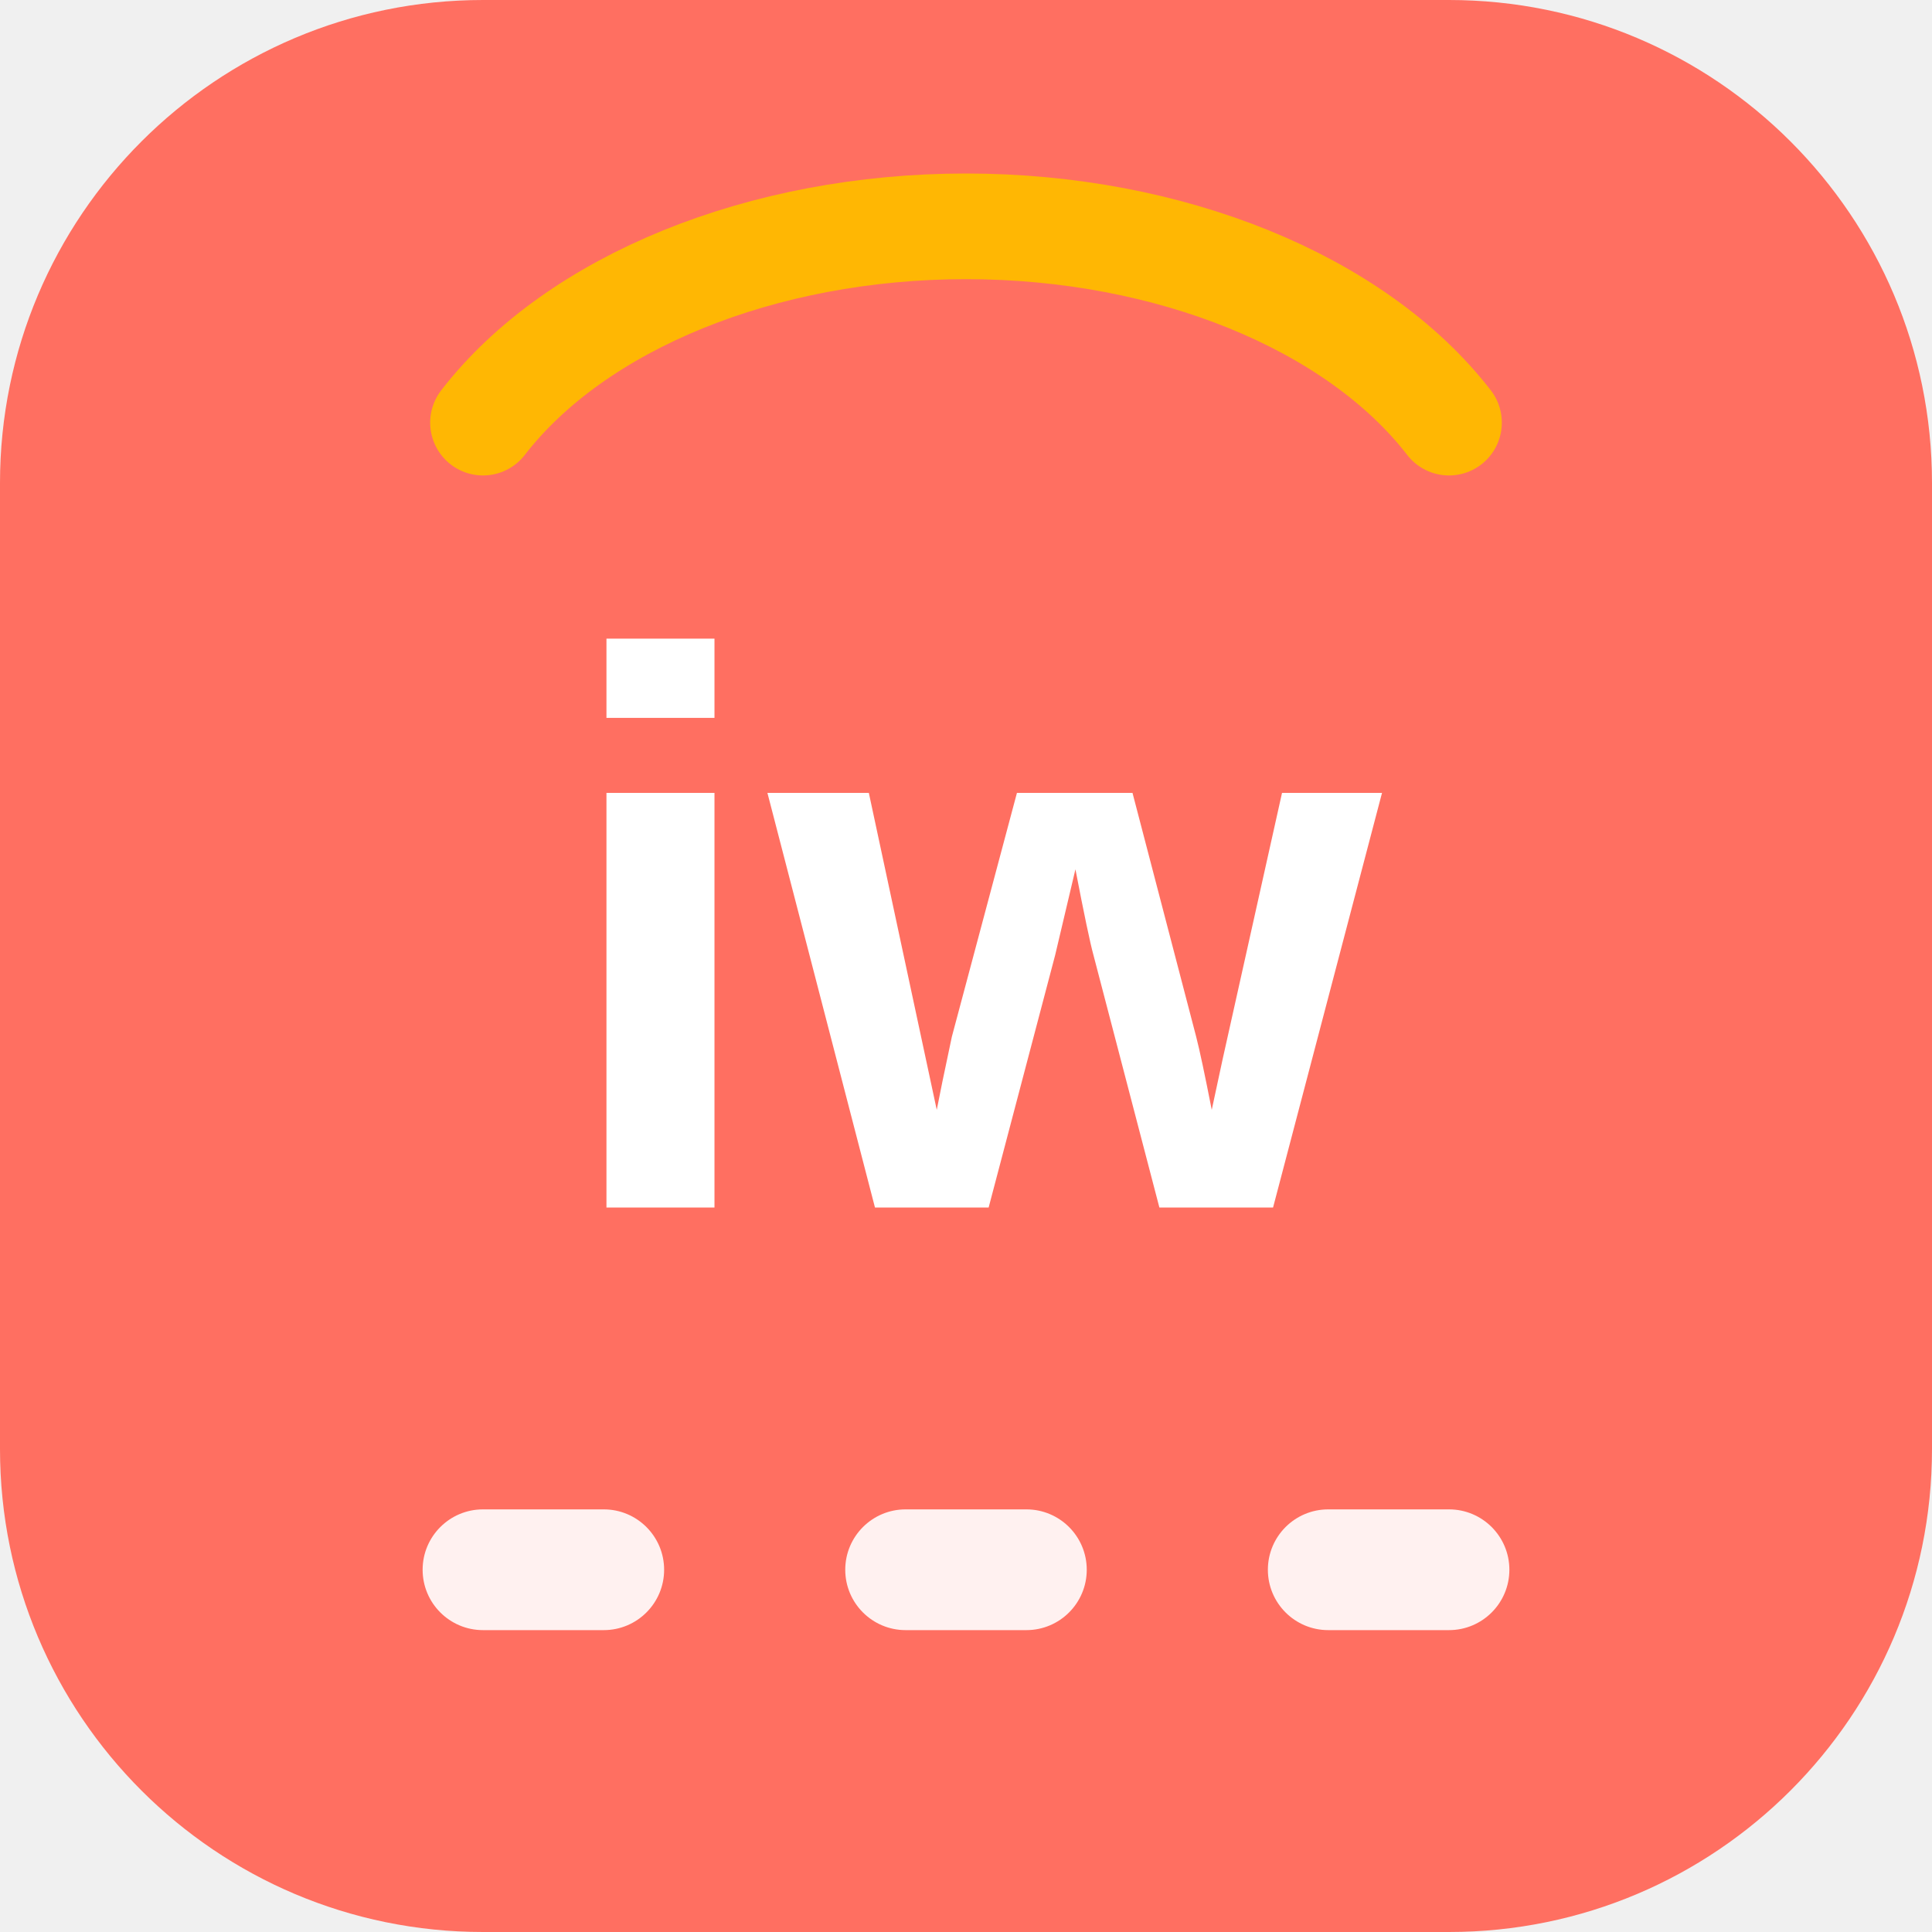
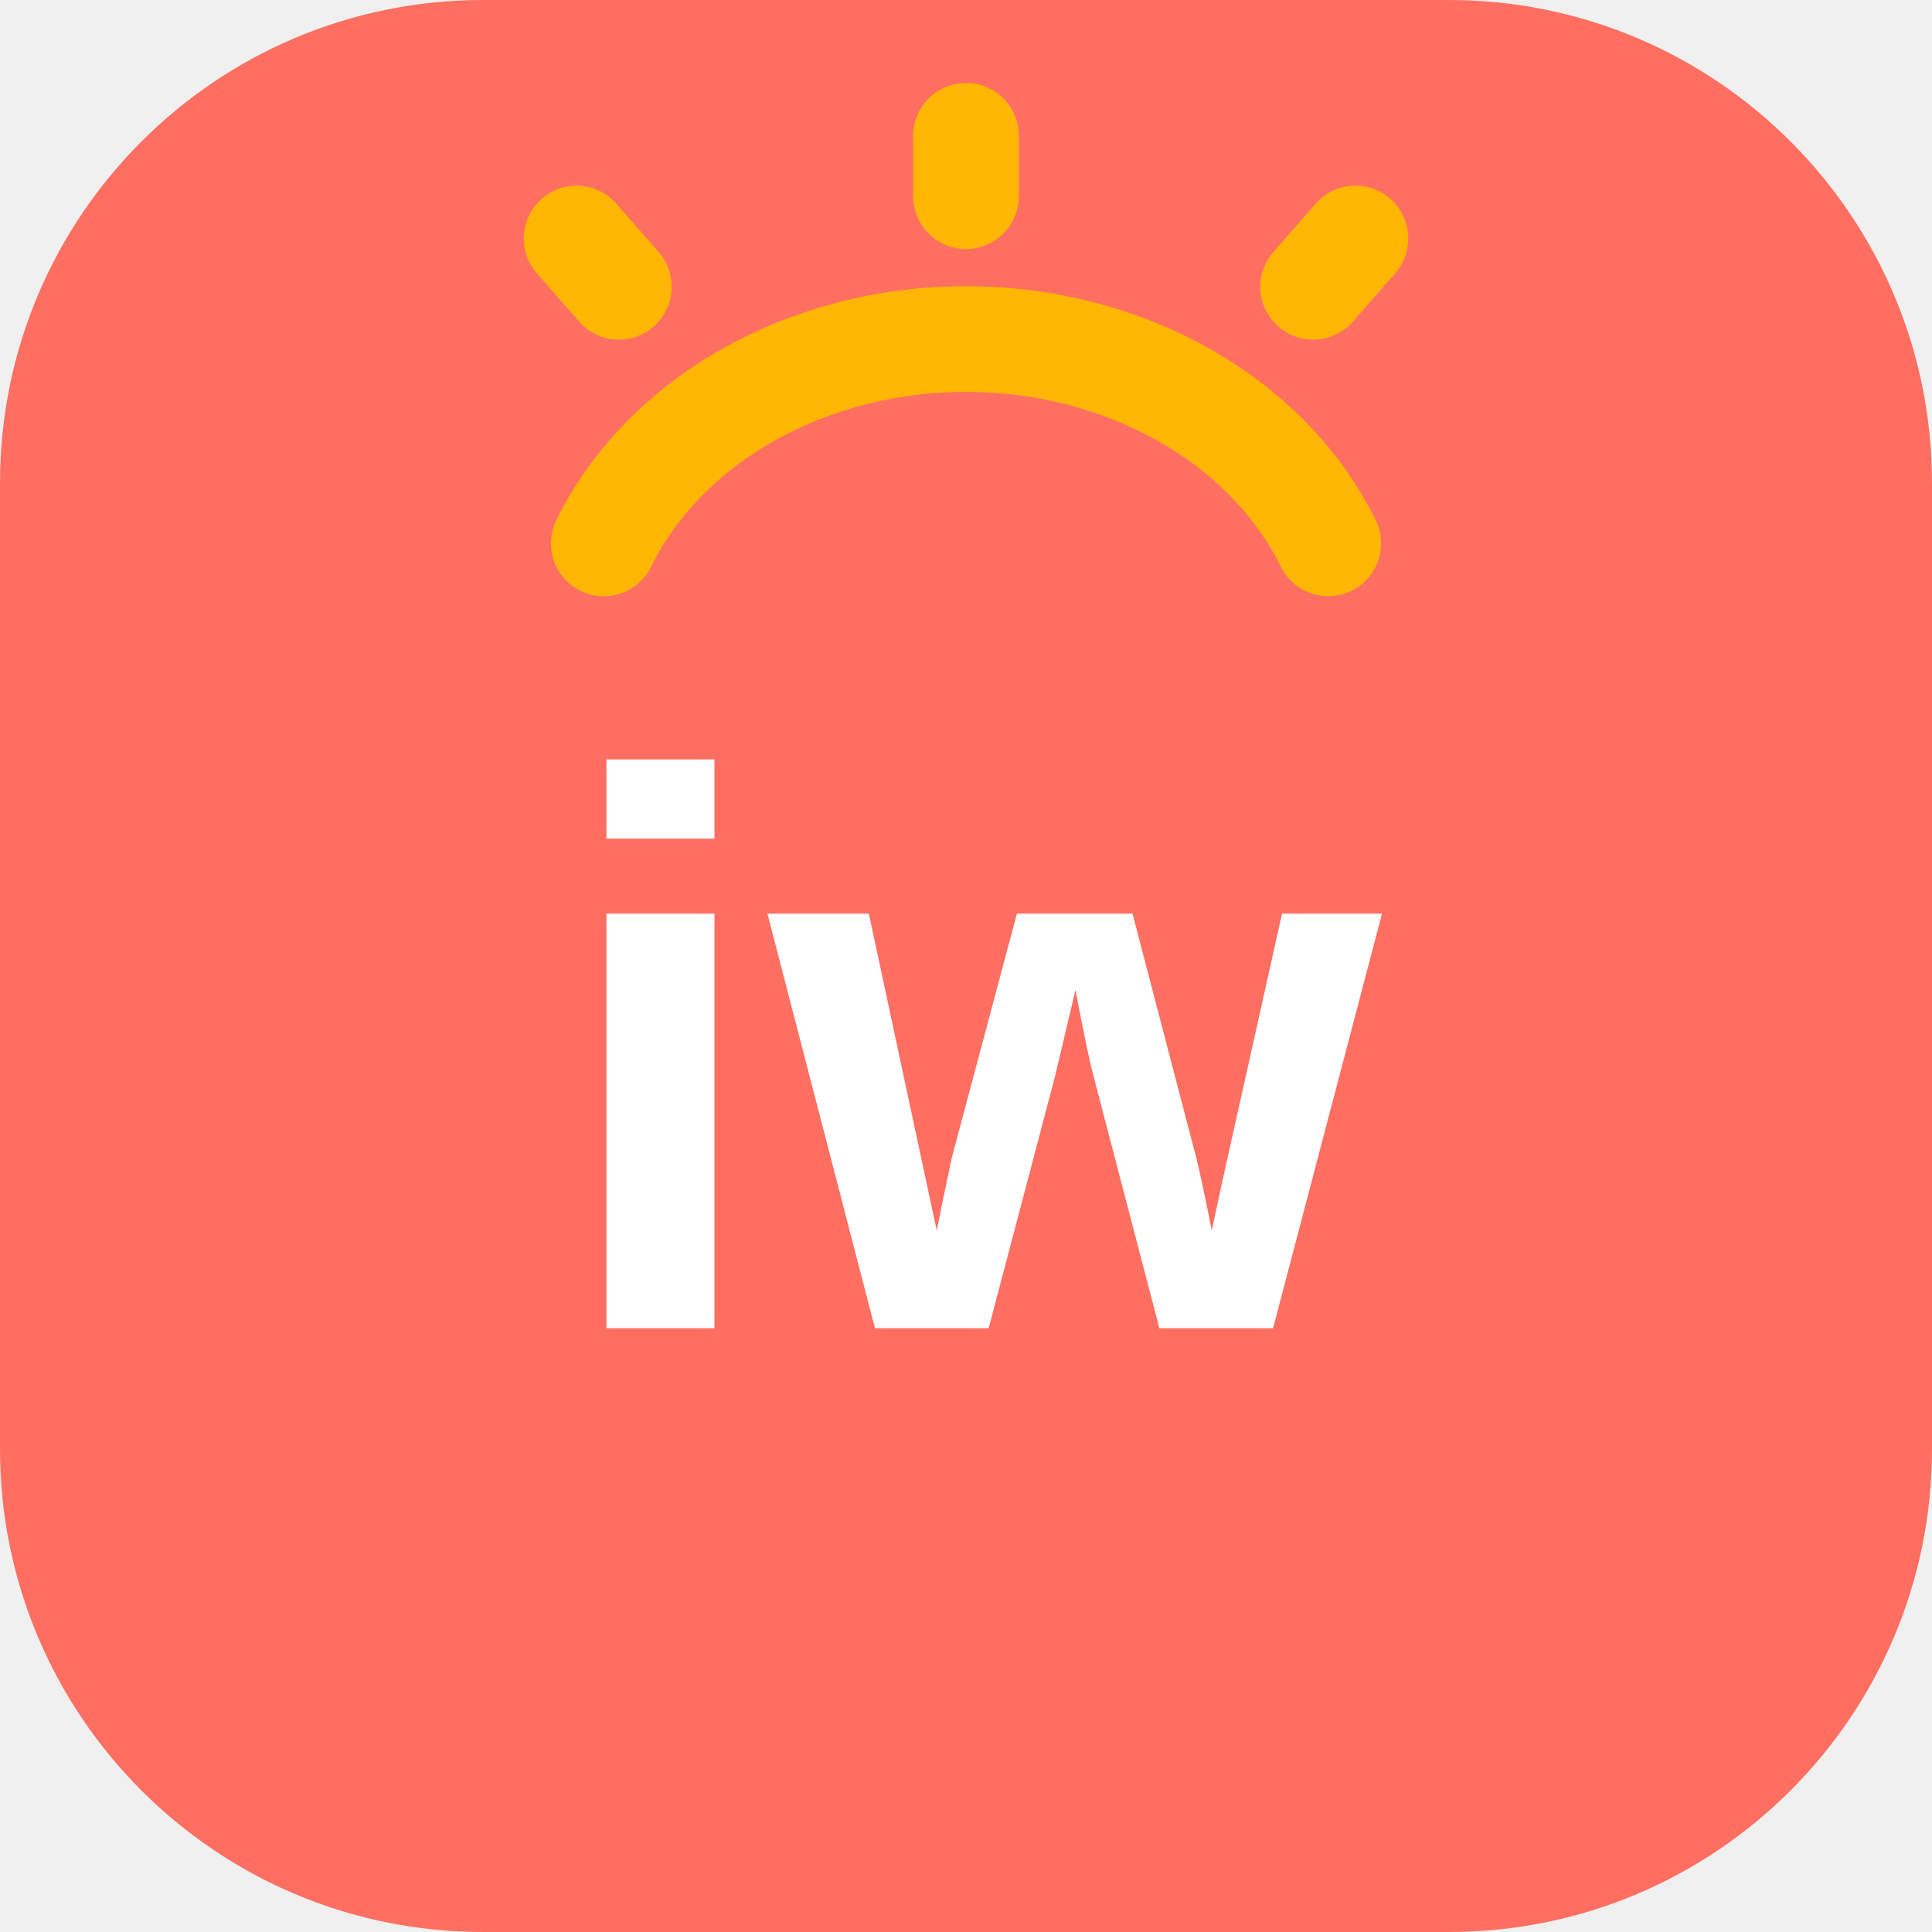
<svg xmlns="http://www.w3.org/2000/svg" viewBox="0 0 64 64" width="64" height="64">
  <rect width="64" height="64" rx="16" fill="#FF6F61" />
-   <text x="32" y="40" font-family="'Baloo 2', 'Comic Sans MS', Arial, sans-serif" font-size="26" font-weight="700" text-anchor="middle" fill="#FFFFFF">iw</text>
-   <path d="M16 14 A18 12 0 0 1 48 14" fill="none" stroke="#FFB703" stroke-width="3.5" stroke-linecap="round" />
-   <g fill="#FFFFFF" opacity="0.9">
-     <rect x="14" y="50" width="8" height="4" rx="2" />
-     <rect x="28" y="50" width="8" height="4" rx="2" />
-     <rect x="42" y="50" width="8" height="4" rx="2" />
+   <text x="32" y="44" font-family="'Baloo 2', 'Comic Sans MS', Arial, sans-serif" font-size="26" font-weight="700" text-anchor="middle" fill="#FFFFFF">iw</text>
+   <g stroke="#FFB703" stroke-width="3.5" stroke-linecap="round" fill="none">
+     <path d="M20 18 A13 11 0 0 1 44 18" />
+     <path d="M32 6.5v-2M20.5 9.5l-1.4-1.6M43.5 9.5l1.4-1.6" />
  </g>
</svg>
